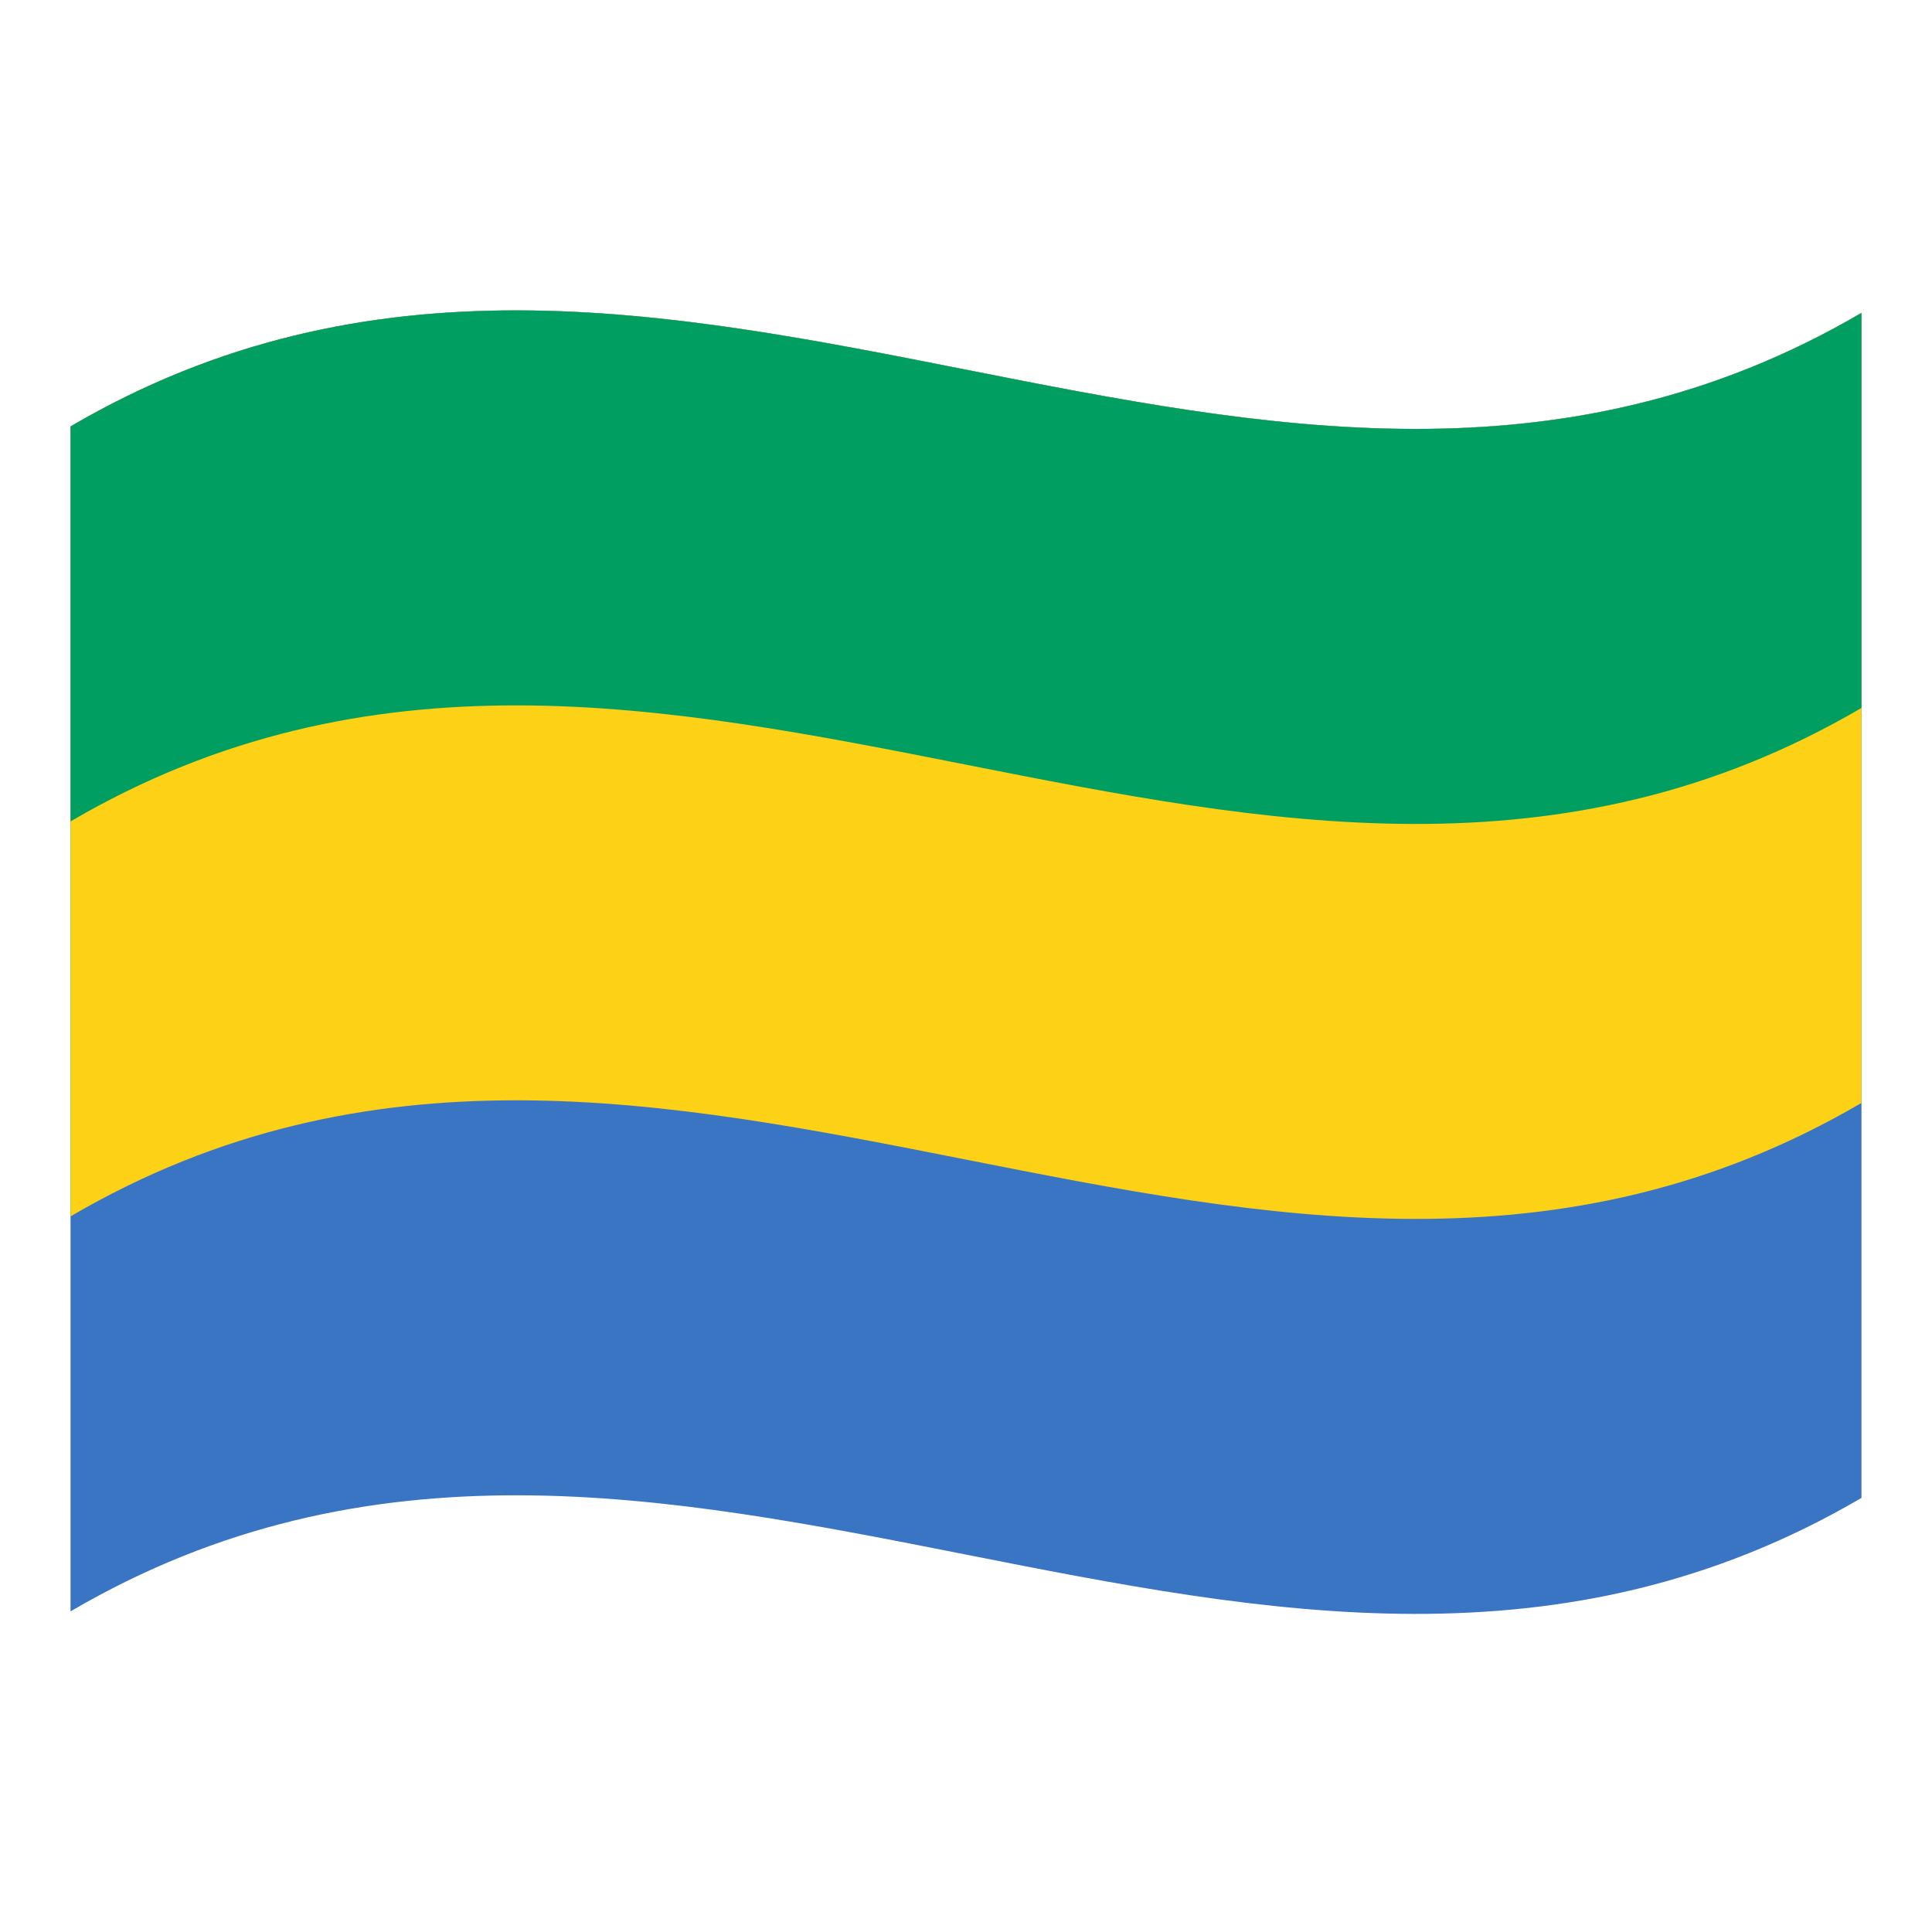
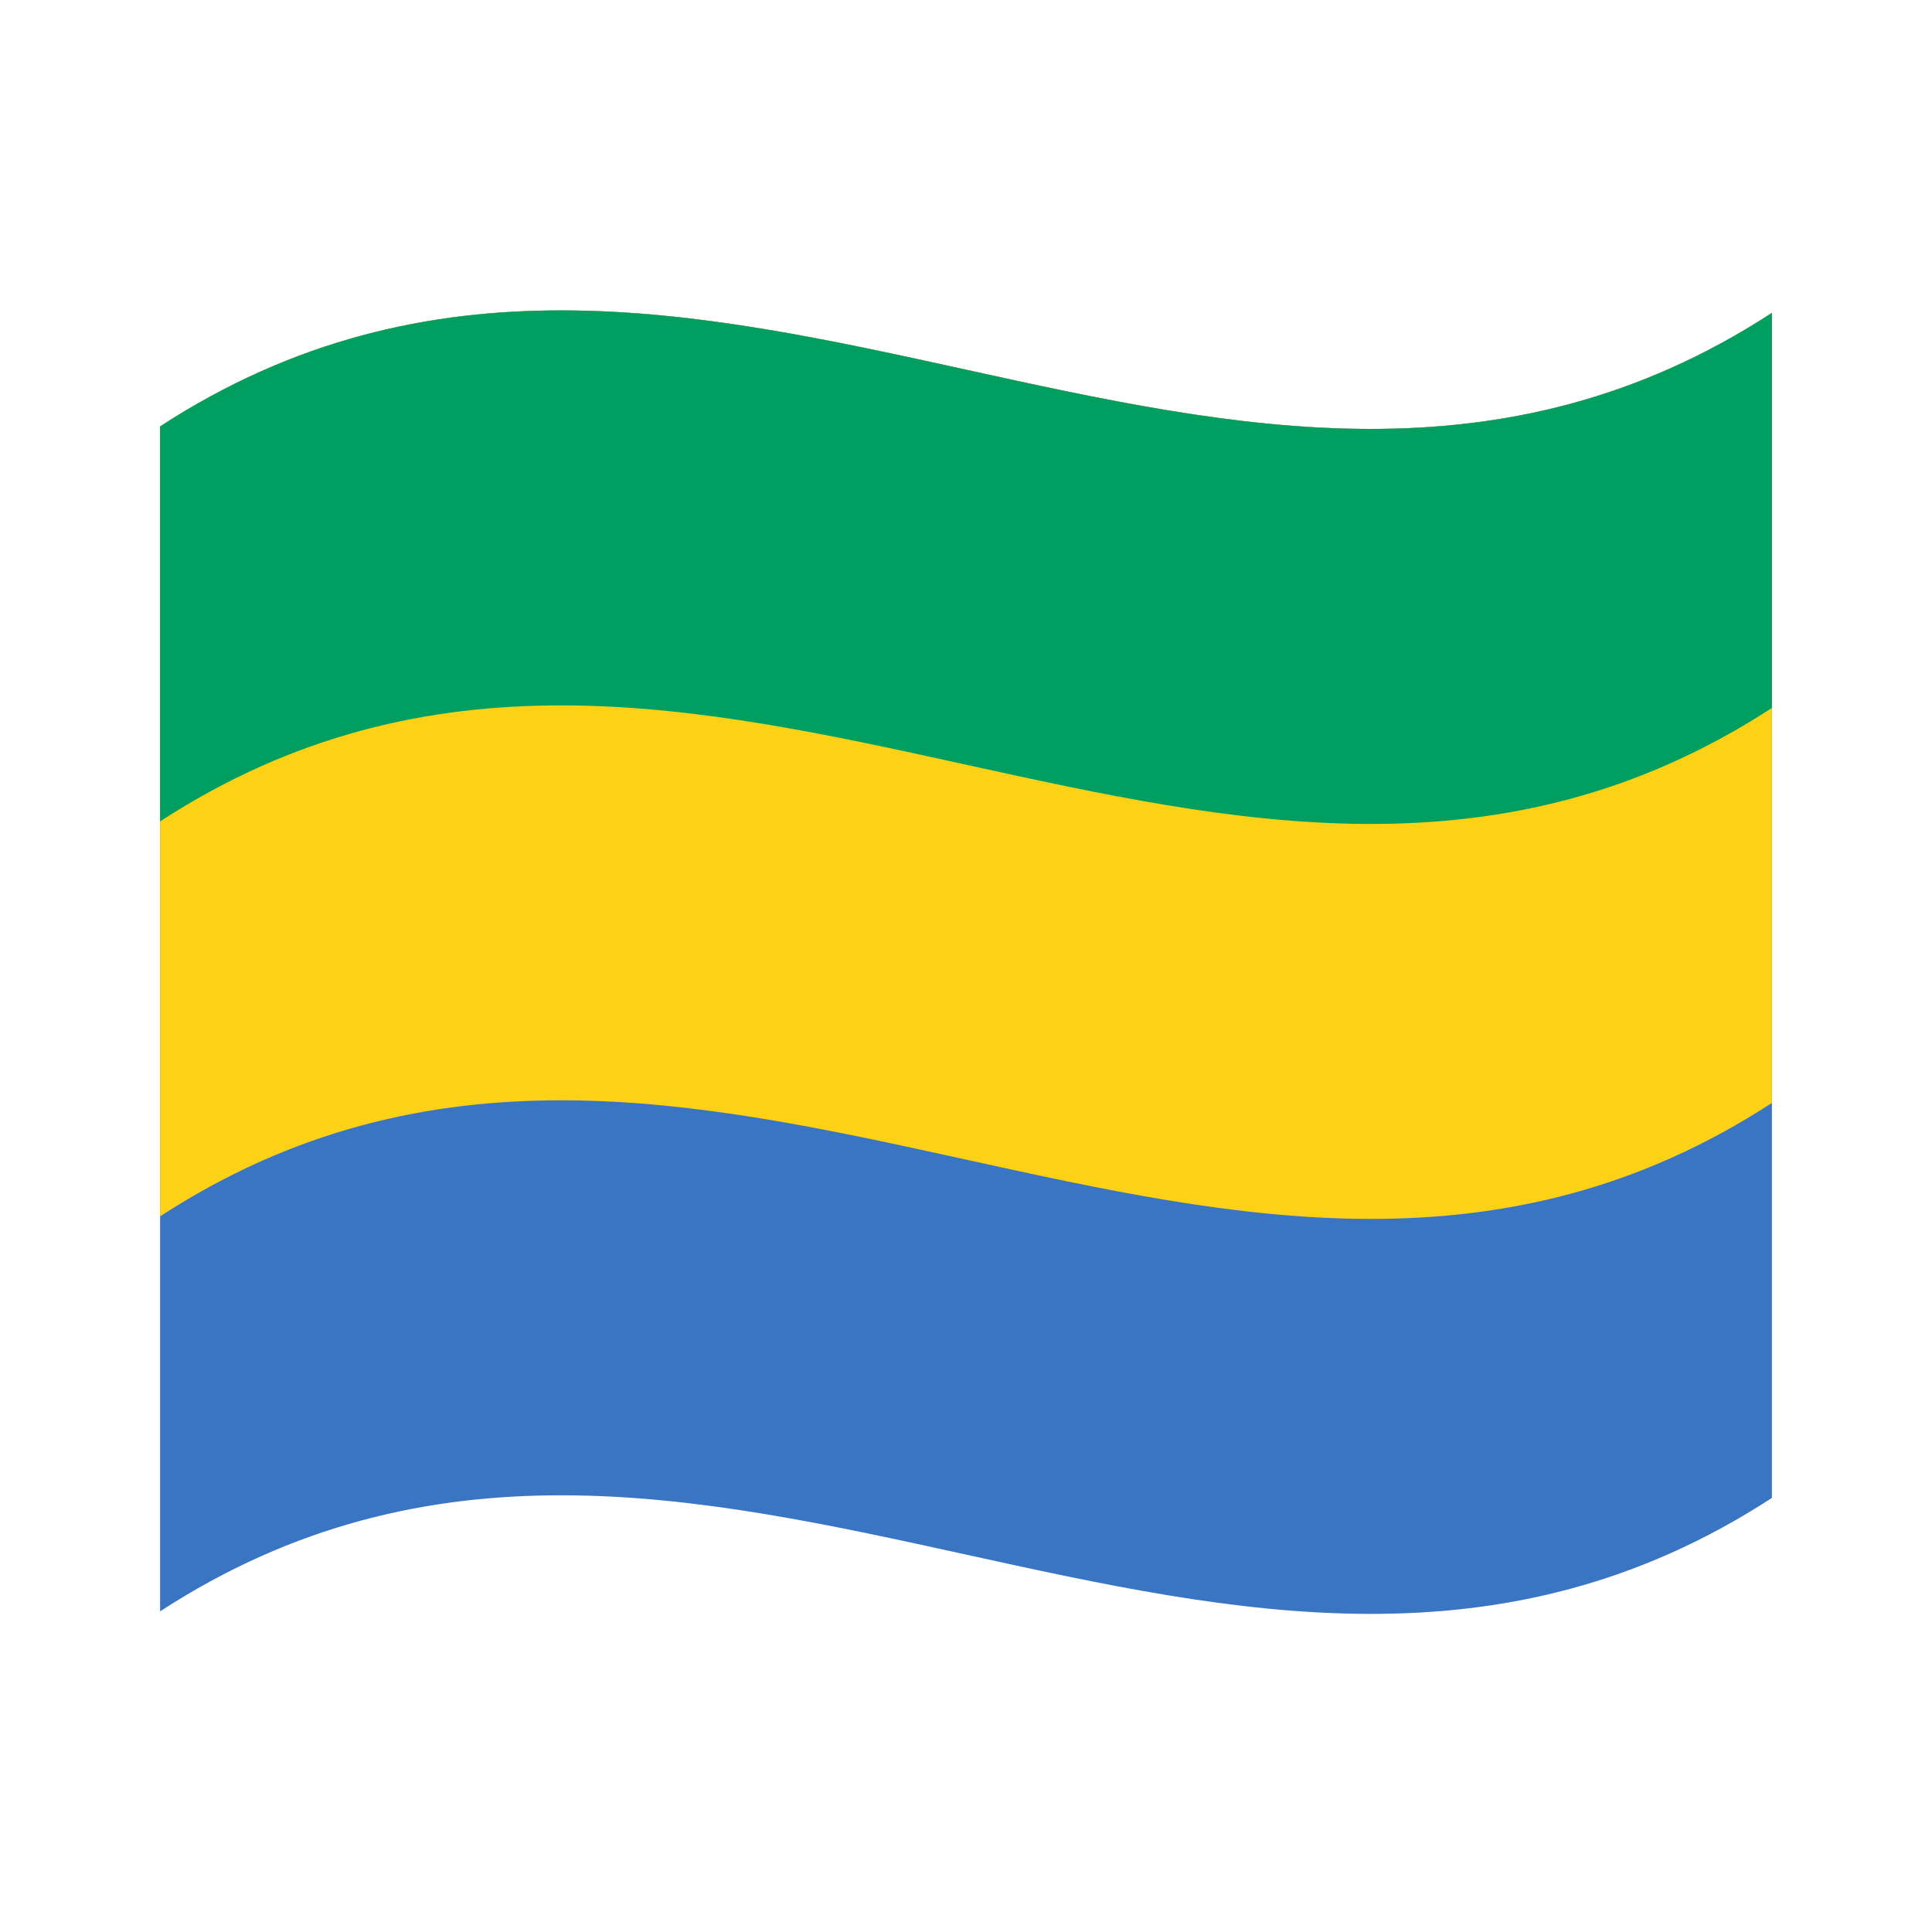
<svg xmlns="http://www.w3.org/2000/svg" version="1.1" id="Layer_1" x="0px" y="0px" viewBox="0 0 1260 1260" style="enable-background:new 0 0 1260 1260;" xml:space="preserve">
  <style type="text/css">
	.st0{fill:#3A75C4;}
	.st1{fill:#FCD116;}
	.st2{fill:#009E60;}
</style>
  <g>
-     <path class="st0" d="M46,278.1v772.8c389.3-228,778.7,153.9,1168-74V204C824.7,432,435.3,50.2,46,278.1z" />
-     <path class="st1" d="M46,278.1v515.2c389.3-228,778.7,153.9,1168-74V204.1C824.7,432,435.3,50.2,46,278.1z" />
-     <path class="st2" d="M46,278.1v257.6c389.3-227.9,778.7,153.9,1168-74V204.1C824.7,432,435.3,50.2,46,278.1z" />
+     <path class="st0" d="M104.4,278.1v772.8c350.4-228,700.8,153.9,1051.2-74V204C805.2,432,454.8,50.2,104.4,278.1z" />
+     <path class="st1" d="M104.4,278.1v515.2c350.4-228,700.8,153.9,1051.2-74V204.1C805.2,432,454.8,50.2,104.4,278.1z" />
+     <path class="st2" d="M104.4,278.1v257.6c350.4-227.9,700.8,153.9,1051.2-74V204.1C805.2,432,454.8,50.2,104.4,278.1z" />
  </g>
</svg>
